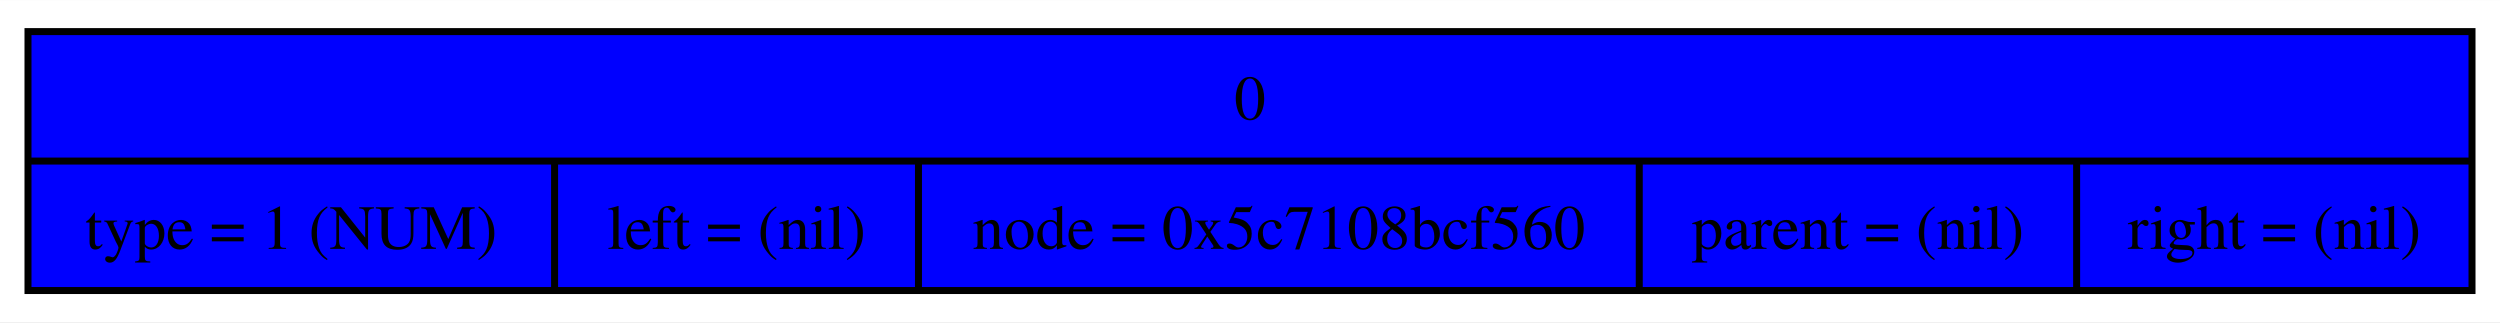
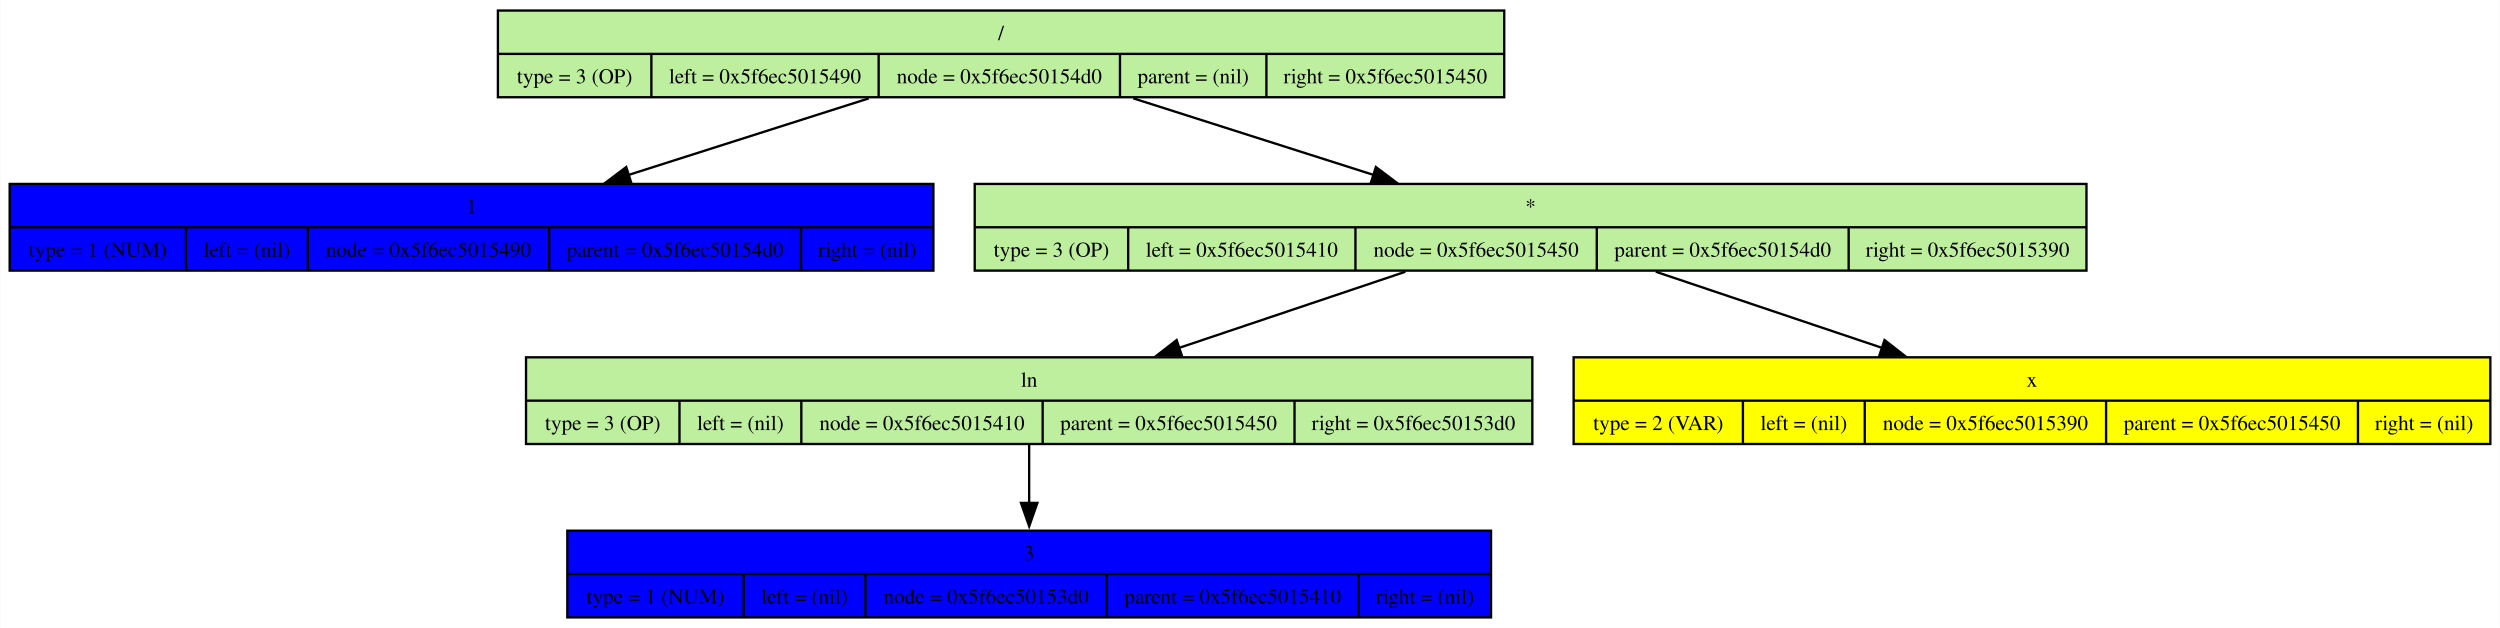
- <svg xmlns="http://www.w3.org/2000/svg" width="357pt" height="46pt" viewBox="0.00 0.00 357.25 46.00">
-   <g id="graph0" class="graph" transform="scale(1 1) rotate(0) translate(4 42)">
-     <polygon fill="white" stroke="none" points="-4,4 -4,-42 353.25,-42 353.25,4 -4,4" />
+ <svg xmlns="http://www.w3.org/2000/svg" width="1067pt" height="268pt" viewBox="0.00 0.00 1066.75 268.00">
+   <g id="graph0" class="graph" transform="scale(1 1) rotate(0) translate(4 264)">
+     <polygon fill="white" stroke="none" points="-4,4 -4,-264 1062.75,-264 1062.75,4 -4,4" />
    <g id="node1" class="node">
-       <polygon fill="blue" stroke="black" points="0,-0.5 0,-37.5 349.25,-37.5 349.25,-0.5 0,-0.5" />
-       <text text-anchor="middle" x="174.62" y="-24.95" font-family="Times,serif" font-size="9.00">0</text>
-       <polyline fill="none" stroke="black" points="0,-19 349.25,-19" />
-       <text text-anchor="middle" x="37.62" y="-6.45" font-family="Times,serif" font-size="9.00">type = 1 (NUM)</text>
-       <polyline fill="none" stroke="black" points="75.25,-0.5 75.25,-19" />
-       <text text-anchor="middle" x="101.25" y="-6.45" font-family="Times,serif" font-size="9.00">left = (nil)</text>
-       <polyline fill="none" stroke="black" points="127.25,-0.5 127.25,-19" />
-       <text text-anchor="middle" x="178.75" y="-6.45" font-family="Times,serif" font-size="9.00">node = 0x5c7108bcf560</text>
-       <polyline fill="none" stroke="black" points="230.25,-0.5 230.25,-19" />
-       <text text-anchor="middle" x="261.5" y="-6.45" font-family="Times,serif" font-size="9.00">parent = (nil)</text>
-       <polyline fill="none" stroke="black" points="292.75,-0.5 292.75,-19" />
-       <text text-anchor="middle" x="321" y="-6.45" font-family="Times,serif" font-size="9.00">right = (nil)</text>
+       <polygon fill="#bdef9e" stroke="black" points="208.38,-222.5 208.38,-259.5 637.88,-259.5 637.88,-222.5 208.38,-222.5" />
+       <text text-anchor="middle" x="423.12" y="-246.95" font-family="Times,serif" font-size="9.00">/</text>
+       <polyline fill="none" stroke="black" points="208.38,-241 637.88,-241" />
+       <text text-anchor="middle" x="241.12" y="-228.45" font-family="Times,serif" font-size="9.00">type = 3 (OP)</text>
+       <polyline fill="none" stroke="black" points="273.88,-222.5 273.88,-241" />
+       <text text-anchor="middle" x="322.38" y="-228.45" font-family="Times,serif" font-size="9.00">left = 0x5f6ec5015490</text>
+       <polyline fill="none" stroke="black" points="370.88,-222.5 370.88,-241" />
+       <text text-anchor="middle" x="422.38" y="-228.45" font-family="Times,serif" font-size="9.00">node = 0x5f6ec50154d0</text>
+       <polyline fill="none" stroke="black" points="473.88,-222.5 473.88,-241" />
+       <text text-anchor="middle" x="505.12" y="-228.45" font-family="Times,serif" font-size="9.00">parent = (nil)</text>
+       <polyline fill="none" stroke="black" points="536.38,-222.5 536.38,-241" />
+       <text text-anchor="middle" x="587.12" y="-228.45" font-family="Times,serif" font-size="9.00">right = 0x5f6ec5015450</text>
+     </g>
+     <g id="node2" class="node">
+       <polygon fill="blue" stroke="black" points="0,-148.5 0,-185.5 394.25,-185.5 394.25,-148.5 0,-148.5" />
+       <text text-anchor="middle" x="197.12" y="-172.95" font-family="Times,serif" font-size="9.00">1</text>
+       <polyline fill="none" stroke="black" points="0,-167 394.25,-167" />
+       <text text-anchor="middle" x="37.62" y="-154.45" font-family="Times,serif" font-size="9.00">type = 1 (NUM)</text>
+       <polyline fill="none" stroke="black" points="75.25,-148.5 75.25,-167" />
+       <text text-anchor="middle" x="101.25" y="-154.45" font-family="Times,serif" font-size="9.00">left = (nil)</text>
+       <polyline fill="none" stroke="black" points="127.25,-148.5 127.25,-167" />
+       <text text-anchor="middle" x="178.75" y="-154.45" font-family="Times,serif" font-size="9.00">node = 0x5f6ec5015490</text>
+       <polyline fill="none" stroke="black" points="230.25,-148.5 230.25,-167" />
+       <text text-anchor="middle" x="284" y="-154.45" font-family="Times,serif" font-size="9.00">parent = 0x5f6ec50154d0</text>
+       <polyline fill="none" stroke="black" points="337.75,-148.5 337.75,-167" />
+       <text text-anchor="middle" x="366" y="-154.45" font-family="Times,serif" font-size="9.00">right = (nil)</text>
+     </g>
+     <g id="edge1" class="edge">
+       <path fill="none" stroke="black" d="M366.68,-222.02C335.55,-212.1 296.71,-199.73 264.06,-189.32" />
+       <polygon fill="black" stroke="black" points="265.28,-186.04 254.69,-186.34 263.15,-192.71 265.28,-186.04" />
+     </g>
+     <g id="node3" class="node">
+       <polygon fill="#bdef9e" stroke="black" points="411.88,-148.5 411.88,-185.5 886.38,-185.5 886.38,-148.5 411.88,-148.5" />
+       <text text-anchor="middle" x="649.12" y="-172.95" font-family="Times,serif" font-size="9.00">*</text>
+       <polyline fill="none" stroke="black" points="411.88,-167 886.38,-167" />
+       <text text-anchor="middle" x="444.62" y="-154.45" font-family="Times,serif" font-size="9.00">type = 3 (OP)</text>
+       <polyline fill="none" stroke="black" points="477.38,-148.5 477.38,-167" />
+       <text text-anchor="middle" x="525.88" y="-154.45" font-family="Times,serif" font-size="9.00">left = 0x5f6ec5015410</text>
+       <polyline fill="none" stroke="black" points="574.38,-148.5 574.38,-167" />
+       <text text-anchor="middle" x="625.88" y="-154.45" font-family="Times,serif" font-size="9.00">node = 0x5f6ec5015450</text>
+       <polyline fill="none" stroke="black" points="677.38,-148.5 677.38,-167" />
+       <text text-anchor="middle" x="731.12" y="-154.45" font-family="Times,serif" font-size="9.00">parent = 0x5f6ec50154d0</text>
+       <polyline fill="none" stroke="black" points="784.88,-148.5 784.88,-167" />
+       <text text-anchor="middle" x="835.62" y="-154.45" font-family="Times,serif" font-size="9.00">right = 0x5f6ec5015390</text>
+     </g>
+     <g id="edge2" class="edge">
+       <path fill="none" stroke="black" d="M479.57,-222.02C510.7,-212.1 549.54,-199.73 582.19,-189.32" />
+       <polygon fill="black" stroke="black" points="583.1,-192.71 591.56,-186.34 580.97,-186.04 583.1,-192.71" />
+     </g>
+     <g id="node4" class="node">
+       <polygon fill="#bdef9e" stroke="black" points="220.38,-74.5 220.38,-111.5 649.88,-111.5 649.88,-74.5 220.38,-74.5" />
+       <text text-anchor="middle" x="435.12" y="-98.95" font-family="Times,serif" font-size="9.00">ln</text>
+       <polyline fill="none" stroke="black" points="220.38,-93 649.88,-93" />
+       <text text-anchor="middle" x="253.12" y="-80.45" font-family="Times,serif" font-size="9.00">type = 3 (OP)</text>
+       <polyline fill="none" stroke="black" points="285.88,-74.5 285.88,-93" />
+       <text text-anchor="middle" x="311.88" y="-80.45" font-family="Times,serif" font-size="9.00">left = (nil)</text>
+       <polyline fill="none" stroke="black" points="337.88,-74.5 337.88,-93" />
+       <text text-anchor="middle" x="389.38" y="-80.45" font-family="Times,serif" font-size="9.00">node = 0x5f6ec5015410</text>
+       <polyline fill="none" stroke="black" points="440.88,-74.5 440.88,-93" />
+       <text text-anchor="middle" x="494.62" y="-80.45" font-family="Times,serif" font-size="9.00">parent = 0x5f6ec5015450</text>
+       <polyline fill="none" stroke="black" points="548.38,-74.5 548.38,-93" />
+       <text text-anchor="middle" x="599.12" y="-80.45" font-family="Times,serif" font-size="9.00">right = 0x5f6ec50153d0</text>
+     </g>
+     <g id="edge3" class="edge">
+       <path fill="none" stroke="black" d="M595.68,-148.02C566.33,-138.14 529.74,-125.83 498.91,-115.46" />
+       <polygon fill="black" stroke="black" points="500.29,-112.23 489.7,-112.36 498.06,-118.87 500.29,-112.23" />
+     </g>
+     <g id="node6" class="node">
+       <polygon fill="yellow" stroke="black" points="667.5,-74.5 667.5,-111.5 1058.75,-111.5 1058.75,-74.5 667.5,-74.5" />
+       <text text-anchor="middle" x="863.12" y="-98.95" font-family="Times,serif" font-size="9.00">x</text>
+       <polyline fill="none" stroke="black" points="667.5,-93 1058.75,-93" />
+       <text text-anchor="middle" x="703.62" y="-80.45" font-family="Times,serif" font-size="9.00">type = 2 (VAR)</text>
+       <polyline fill="none" stroke="black" points="739.75,-74.5 739.75,-93" />
+       <text text-anchor="middle" x="765.75" y="-80.45" font-family="Times,serif" font-size="9.00">left = (nil)</text>
+       <polyline fill="none" stroke="black" points="791.75,-74.5 791.75,-93" />
+       <text text-anchor="middle" x="843.25" y="-80.45" font-family="Times,serif" font-size="9.00">node = 0x5f6ec5015390</text>
+       <polyline fill="none" stroke="black" points="894.75,-74.5 894.75,-93" />
+       <text text-anchor="middle" x="948.5" y="-80.45" font-family="Times,serif" font-size="9.00">parent = 0x5f6ec5015450</text>
+       <polyline fill="none" stroke="black" points="1002.25,-74.5 1002.25,-93" />
+       <text text-anchor="middle" x="1030.5" y="-80.45" font-family="Times,serif" font-size="9.00">right = (nil)</text>
+     </g>
+     <g id="edge5" class="edge">
+       <path fill="none" stroke="black" d="M702.57,-148.02C731.92,-138.14 768.51,-125.83 799.34,-115.46" />
+       <polygon fill="black" stroke="black" points="800.19,-118.87 808.55,-112.36 797.96,-112.23 800.19,-118.87" />
+     </g>
+     <g id="node5" class="node">
+       <polygon fill="blue" stroke="black" points="238,-0.5 238,-37.5 632.25,-37.5 632.25,-0.5 238,-0.5" />
+       <text text-anchor="middle" x="435.12" y="-24.95" font-family="Times,serif" font-size="9.00">3</text>
+       <polyline fill="none" stroke="black" points="238,-19 632.25,-19" />
+       <text text-anchor="middle" x="275.62" y="-6.45" font-family="Times,serif" font-size="9.00">type = 1 (NUM)</text>
+       <polyline fill="none" stroke="black" points="313.25,-0.5 313.25,-19" />
+       <text text-anchor="middle" x="339.25" y="-6.45" font-family="Times,serif" font-size="9.00">left = (nil)</text>
+       <polyline fill="none" stroke="black" points="365.25,-0.5 365.25,-19" />
+       <text text-anchor="middle" x="416.75" y="-6.45" font-family="Times,serif" font-size="9.00">node = 0x5f6ec50153d0</text>
+       <polyline fill="none" stroke="black" points="468.25,-0.5 468.25,-19" />
+       <text text-anchor="middle" x="522" y="-6.45" font-family="Times,serif" font-size="9.00">parent = 0x5f6ec5015410</text>
+       <polyline fill="none" stroke="black" points="575.75,-0.5 575.75,-19" />
+       <text text-anchor="middle" x="604" y="-6.45" font-family="Times,serif" font-size="9.00">right = (nil)</text>
+     </g>
+     <g id="edge4" class="edge">
+       <path fill="none" stroke="black" d="M435.12,-74.2C435.12,-66.67 435.12,-57.7 435.12,-49.25" />
+       <polygon fill="black" stroke="black" points="438.63,-49.36 435.13,-39.36 431.63,-49.36 438.63,-49.36" />
    </g>
  </g>
</svg>
